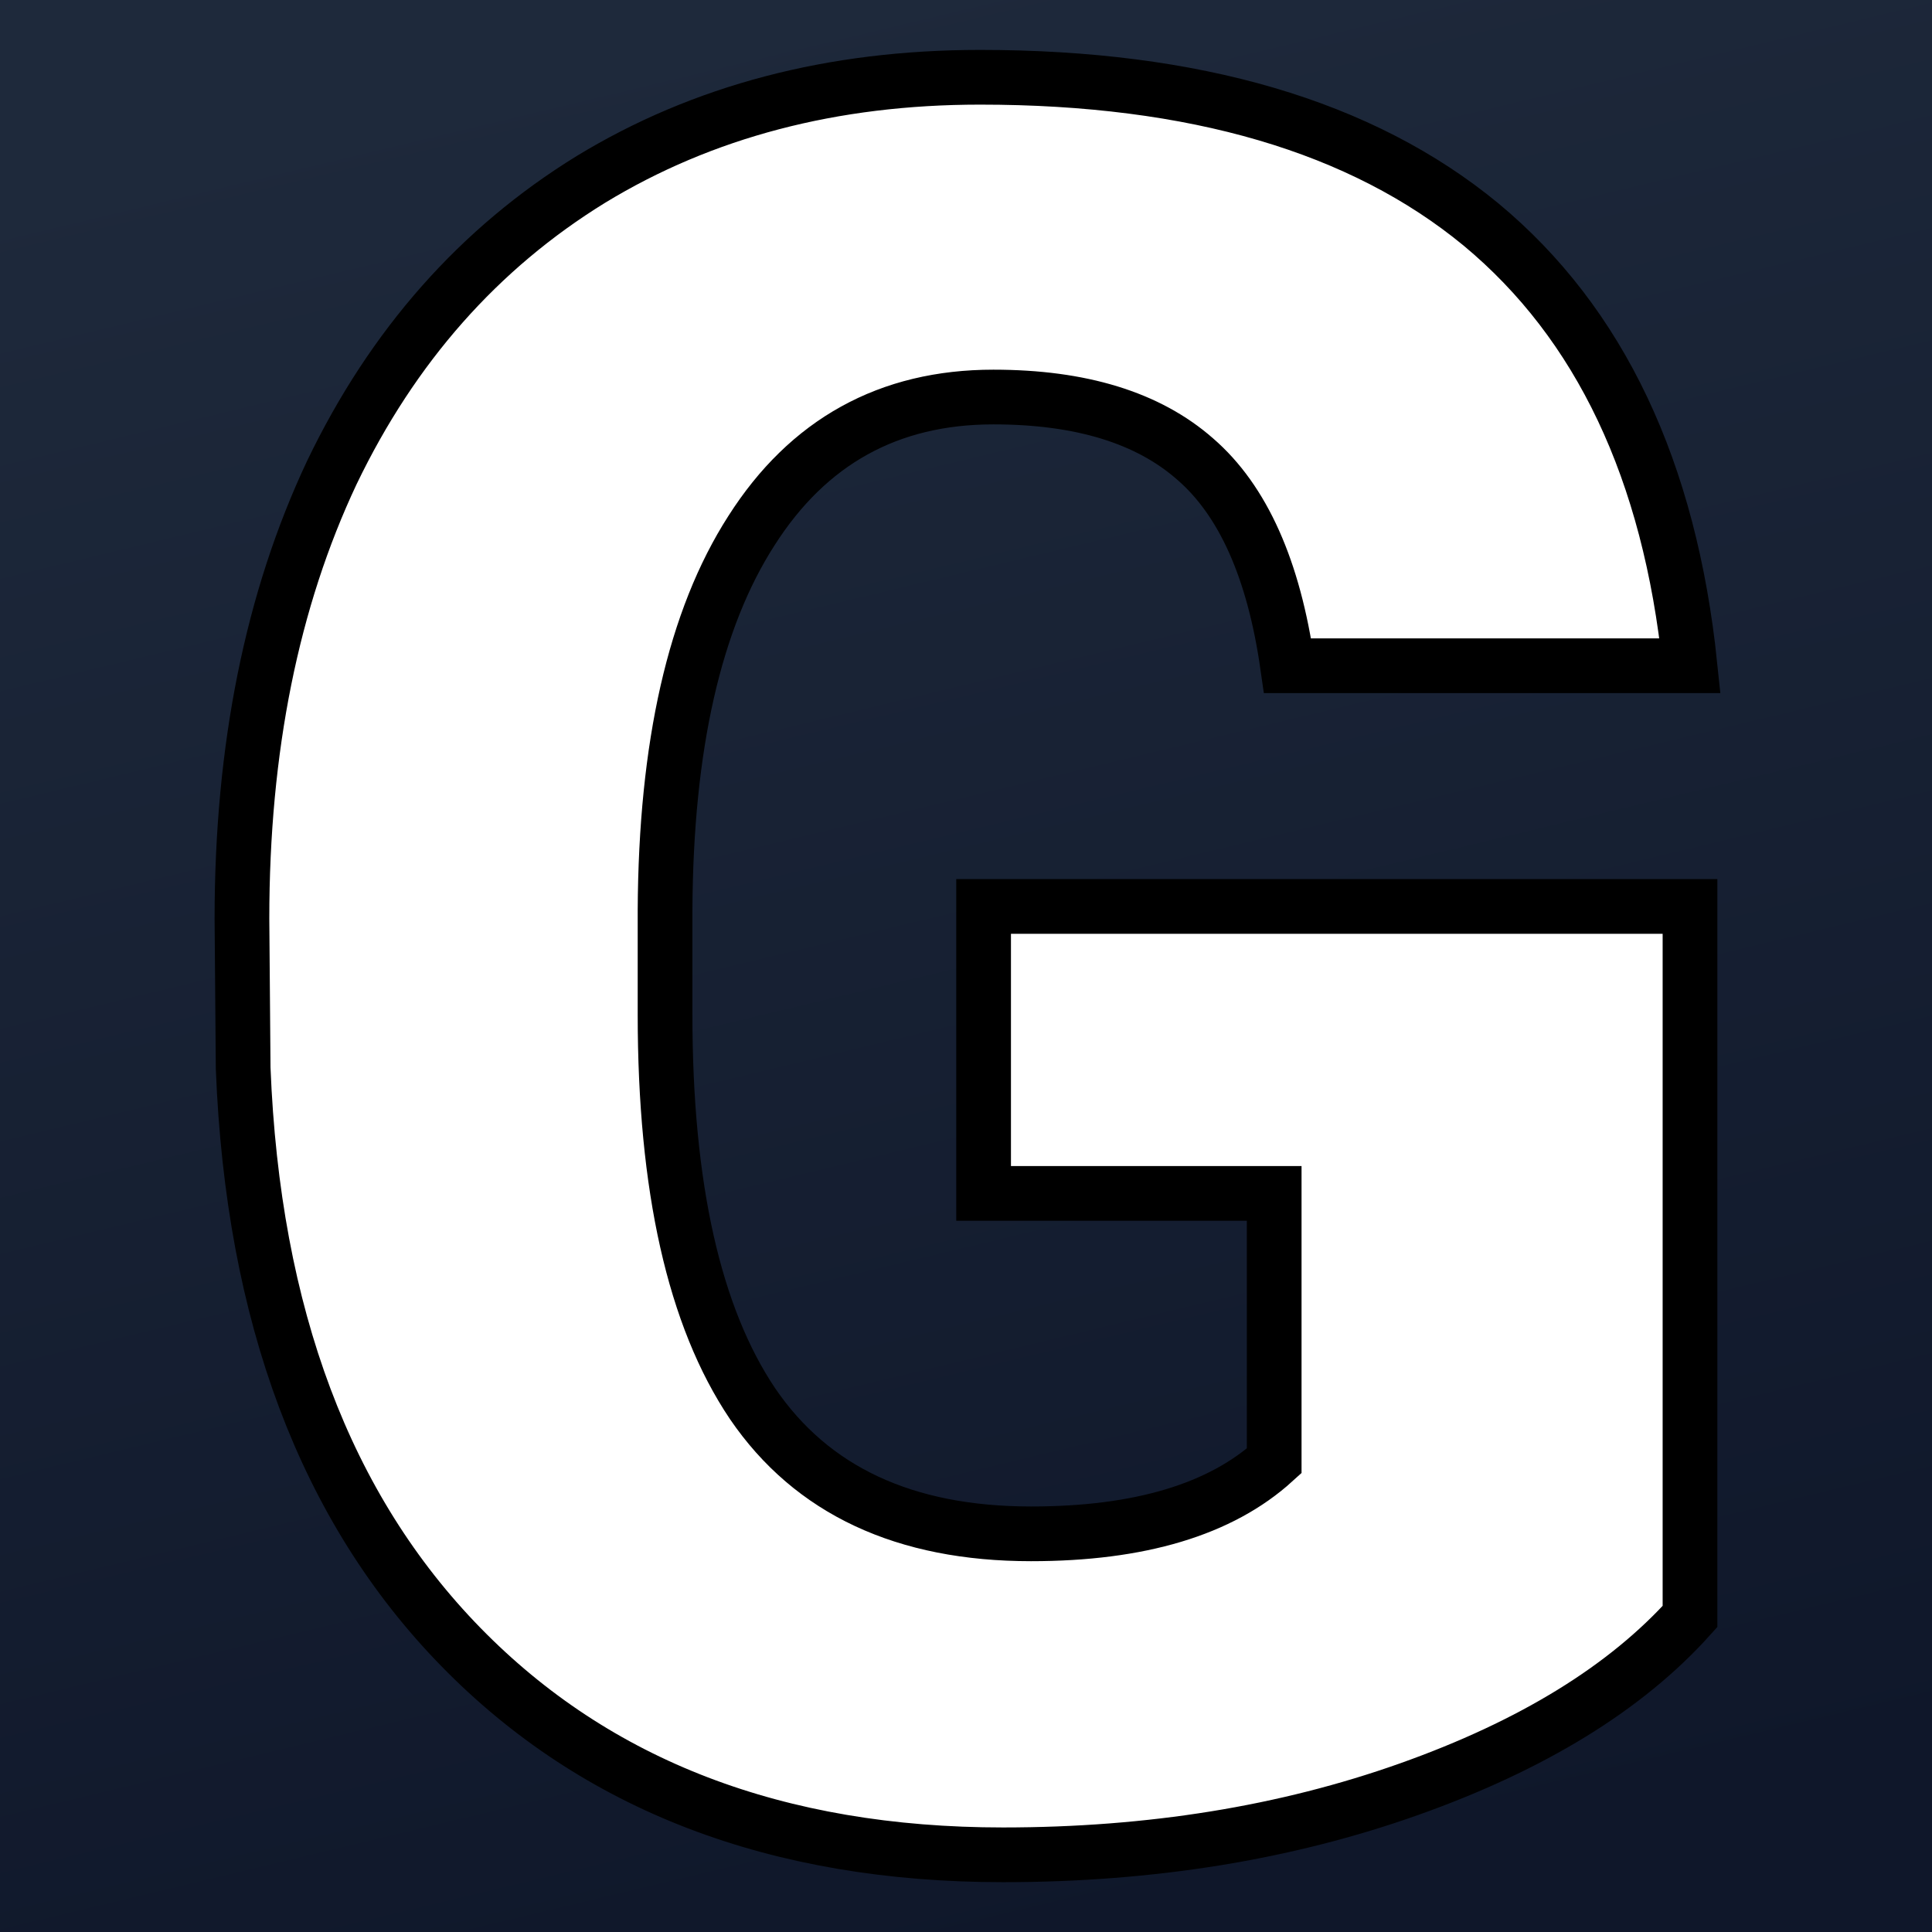
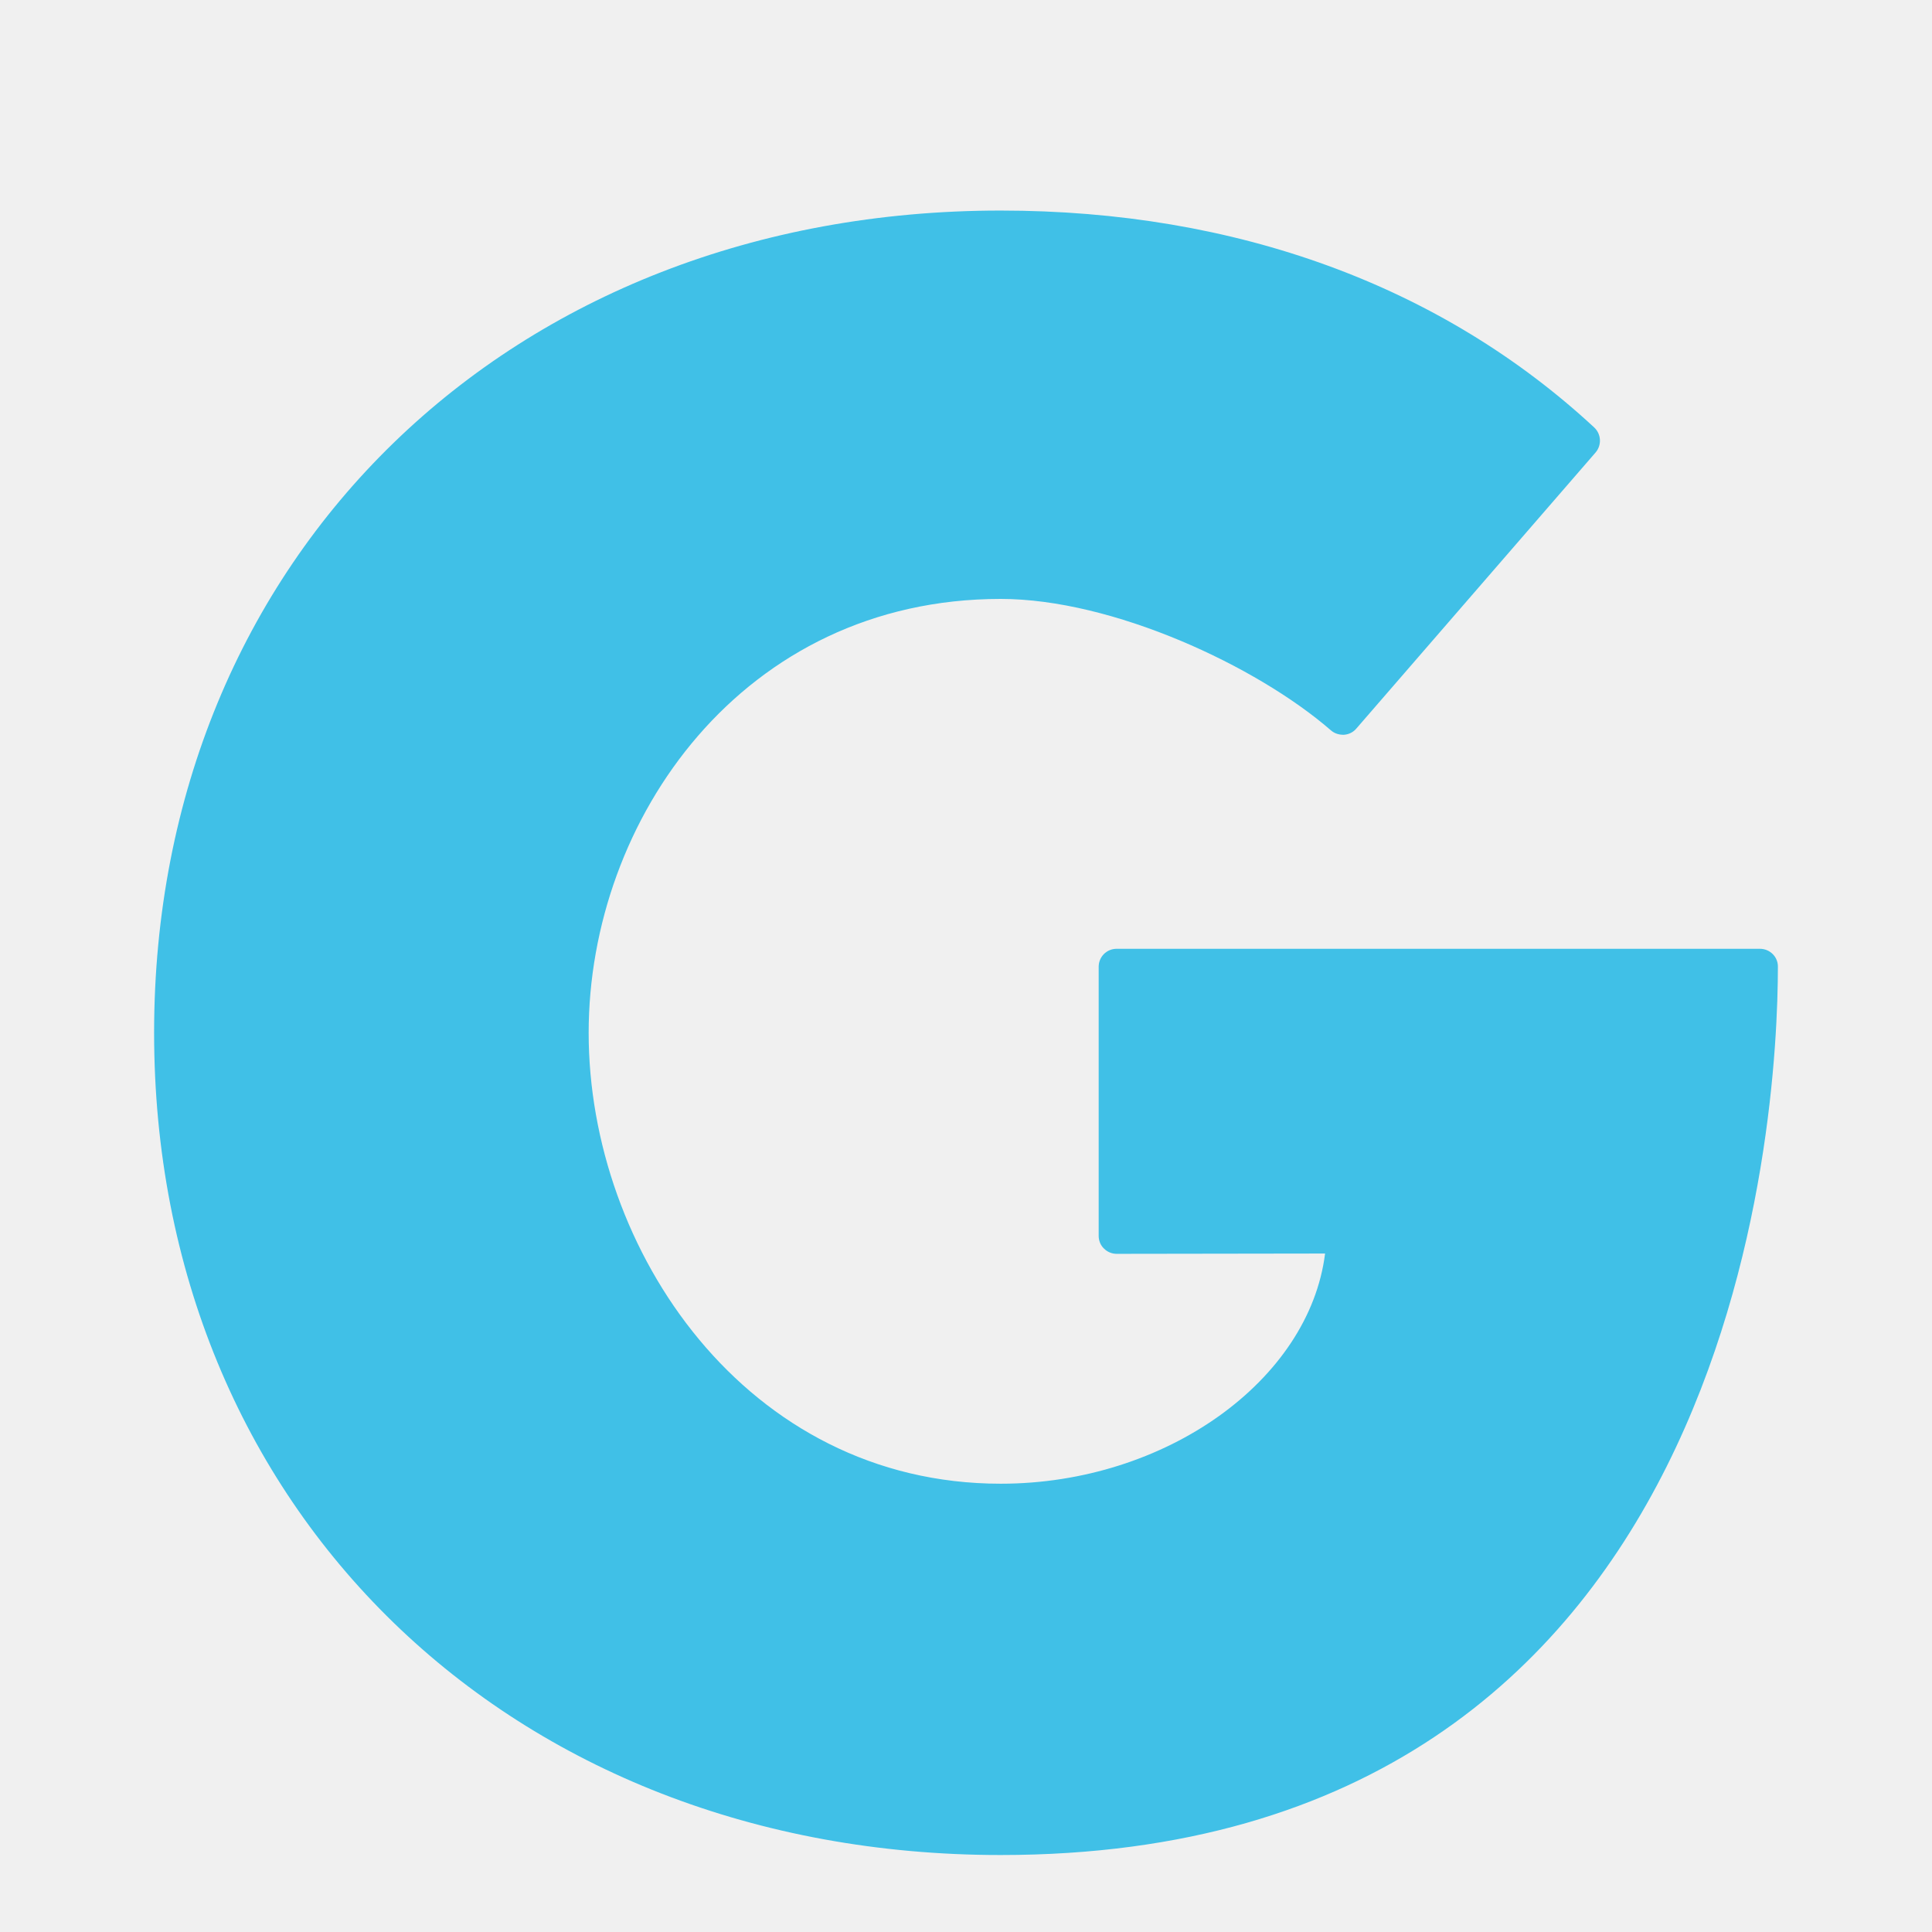
- <svg xmlns="http://www.w3.org/2000/svg" version="1.1" viewBox="0 0 200 200">
-   <rect width="200" height="200" fill="url('#gradient')" />
-   <defs>
-     <linearGradient id="gradient" gradientTransform="rotate(256 0.5 0.5)">
-       <stop offset="0%" stop-color="#0f172a" />
-       <stop offset="100%" stop-color="#1e293b" />
-     </linearGradient>
-   </defs>
-   <g>
-     <g fill="#ffffff" transform="matrix(12.58624,0,0,12.58624,14.97714,189.4924)" stroke="#000000" stroke-width="0.45">
-       <path d="M12.71-7.60L12.71-1.76Q11.92-0.88 10.40-0.34Q8.88 0.20 7.06 0.20L7.06 0.20Q4.27 0.20 2.60-1.51Q0.93-3.22 0.81-6.27L0.81-6.27L0.80-7.50Q0.80-9.60 1.54-11.17Q2.29-12.73 3.67-13.58Q5.05-14.42 6.87-14.42L6.87-14.42Q9.52-14.42 10.99-13.21Q12.46-11.99 12.71-9.58L12.71-9.58L9.40-9.58Q9.23-10.77 8.64-11.28Q8.06-11.79 6.98-11.79L6.98-11.79Q5.69-11.79 4.99-10.69Q4.29-9.60 4.28-7.57L4.28-7.57L4.28-6.71Q4.28-4.58 5.00-3.51Q5.73-2.44 7.29-2.44L7.29-2.44Q8.63-2.44 9.29-3.04L9.29-3.04L9.29-5.24L6.90-5.24L6.90-7.60L12.71-7.60Z" />
-     </g>
-   </g>
+ <svg xmlns="http://www.w3.org/2000/svg" width="800px" height="800px" viewBox="0 0 128 128" aria-hidden="true" role="img" class="iconify iconify--noto" preserveAspectRatio="xMidYMid meet">
+   <path d="M116.6 62.86H73.98c-.66 0-1.19.53-1.19 1.19v17.83c0 .31.12.62.35.84c.22.22.52.35.84.35l13.81-.02C86.74 91.44 77.24 98.3 66.3 98.3C49.43 98.3 39 82.8 39 68.43c0-14.13 10.21-28.75 27.3-28.75c7.41 0 16.95 4.43 21.88 8.71c.24.21.55.3.86.29c.32-.02.62-.17.82-.41l15.85-18.29a1.2 1.2 0 0 0-.09-1.66c-10.14-9.4-23.74-14.37-39.32-14.37c-32.5 0-56.09 22.91-56.09 54.47c0 31.57 23.59 54.48 56.09 54.48c49.01 0 51.49-49.04 51.49-58.87c0-.64-.53-1.17-1.19-1.17z" fill="#40C0E7" />
</svg>
